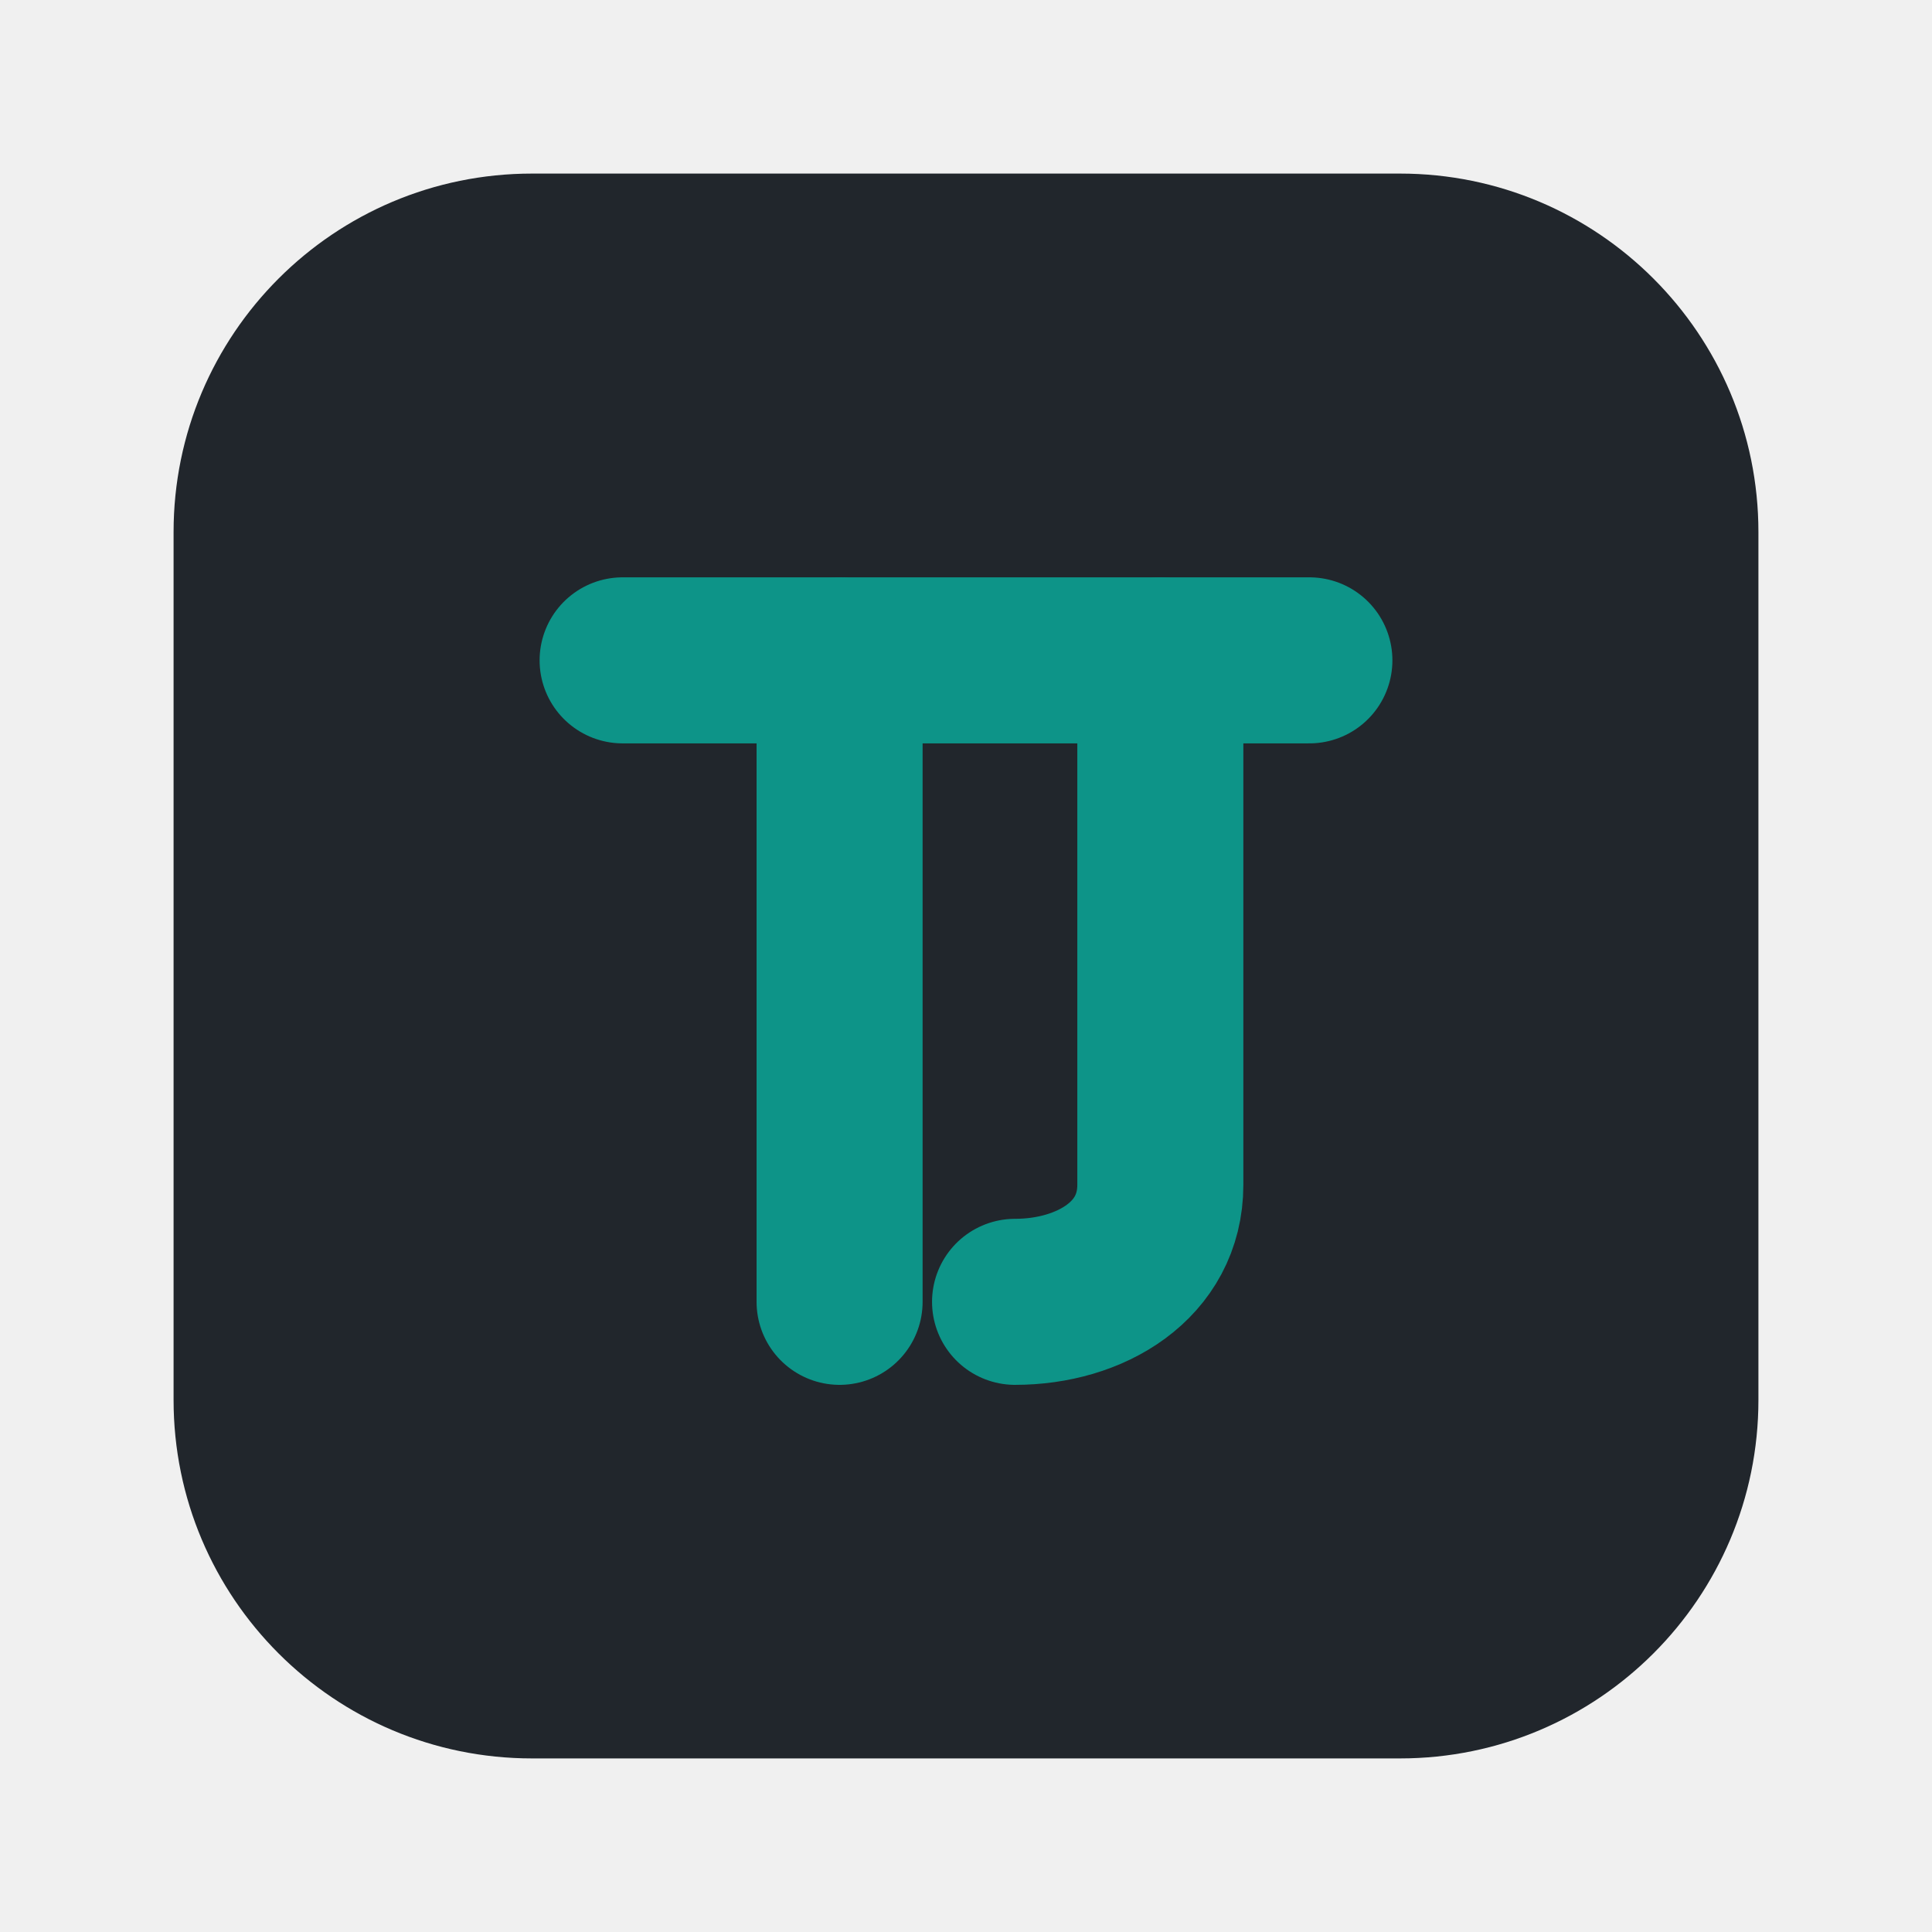
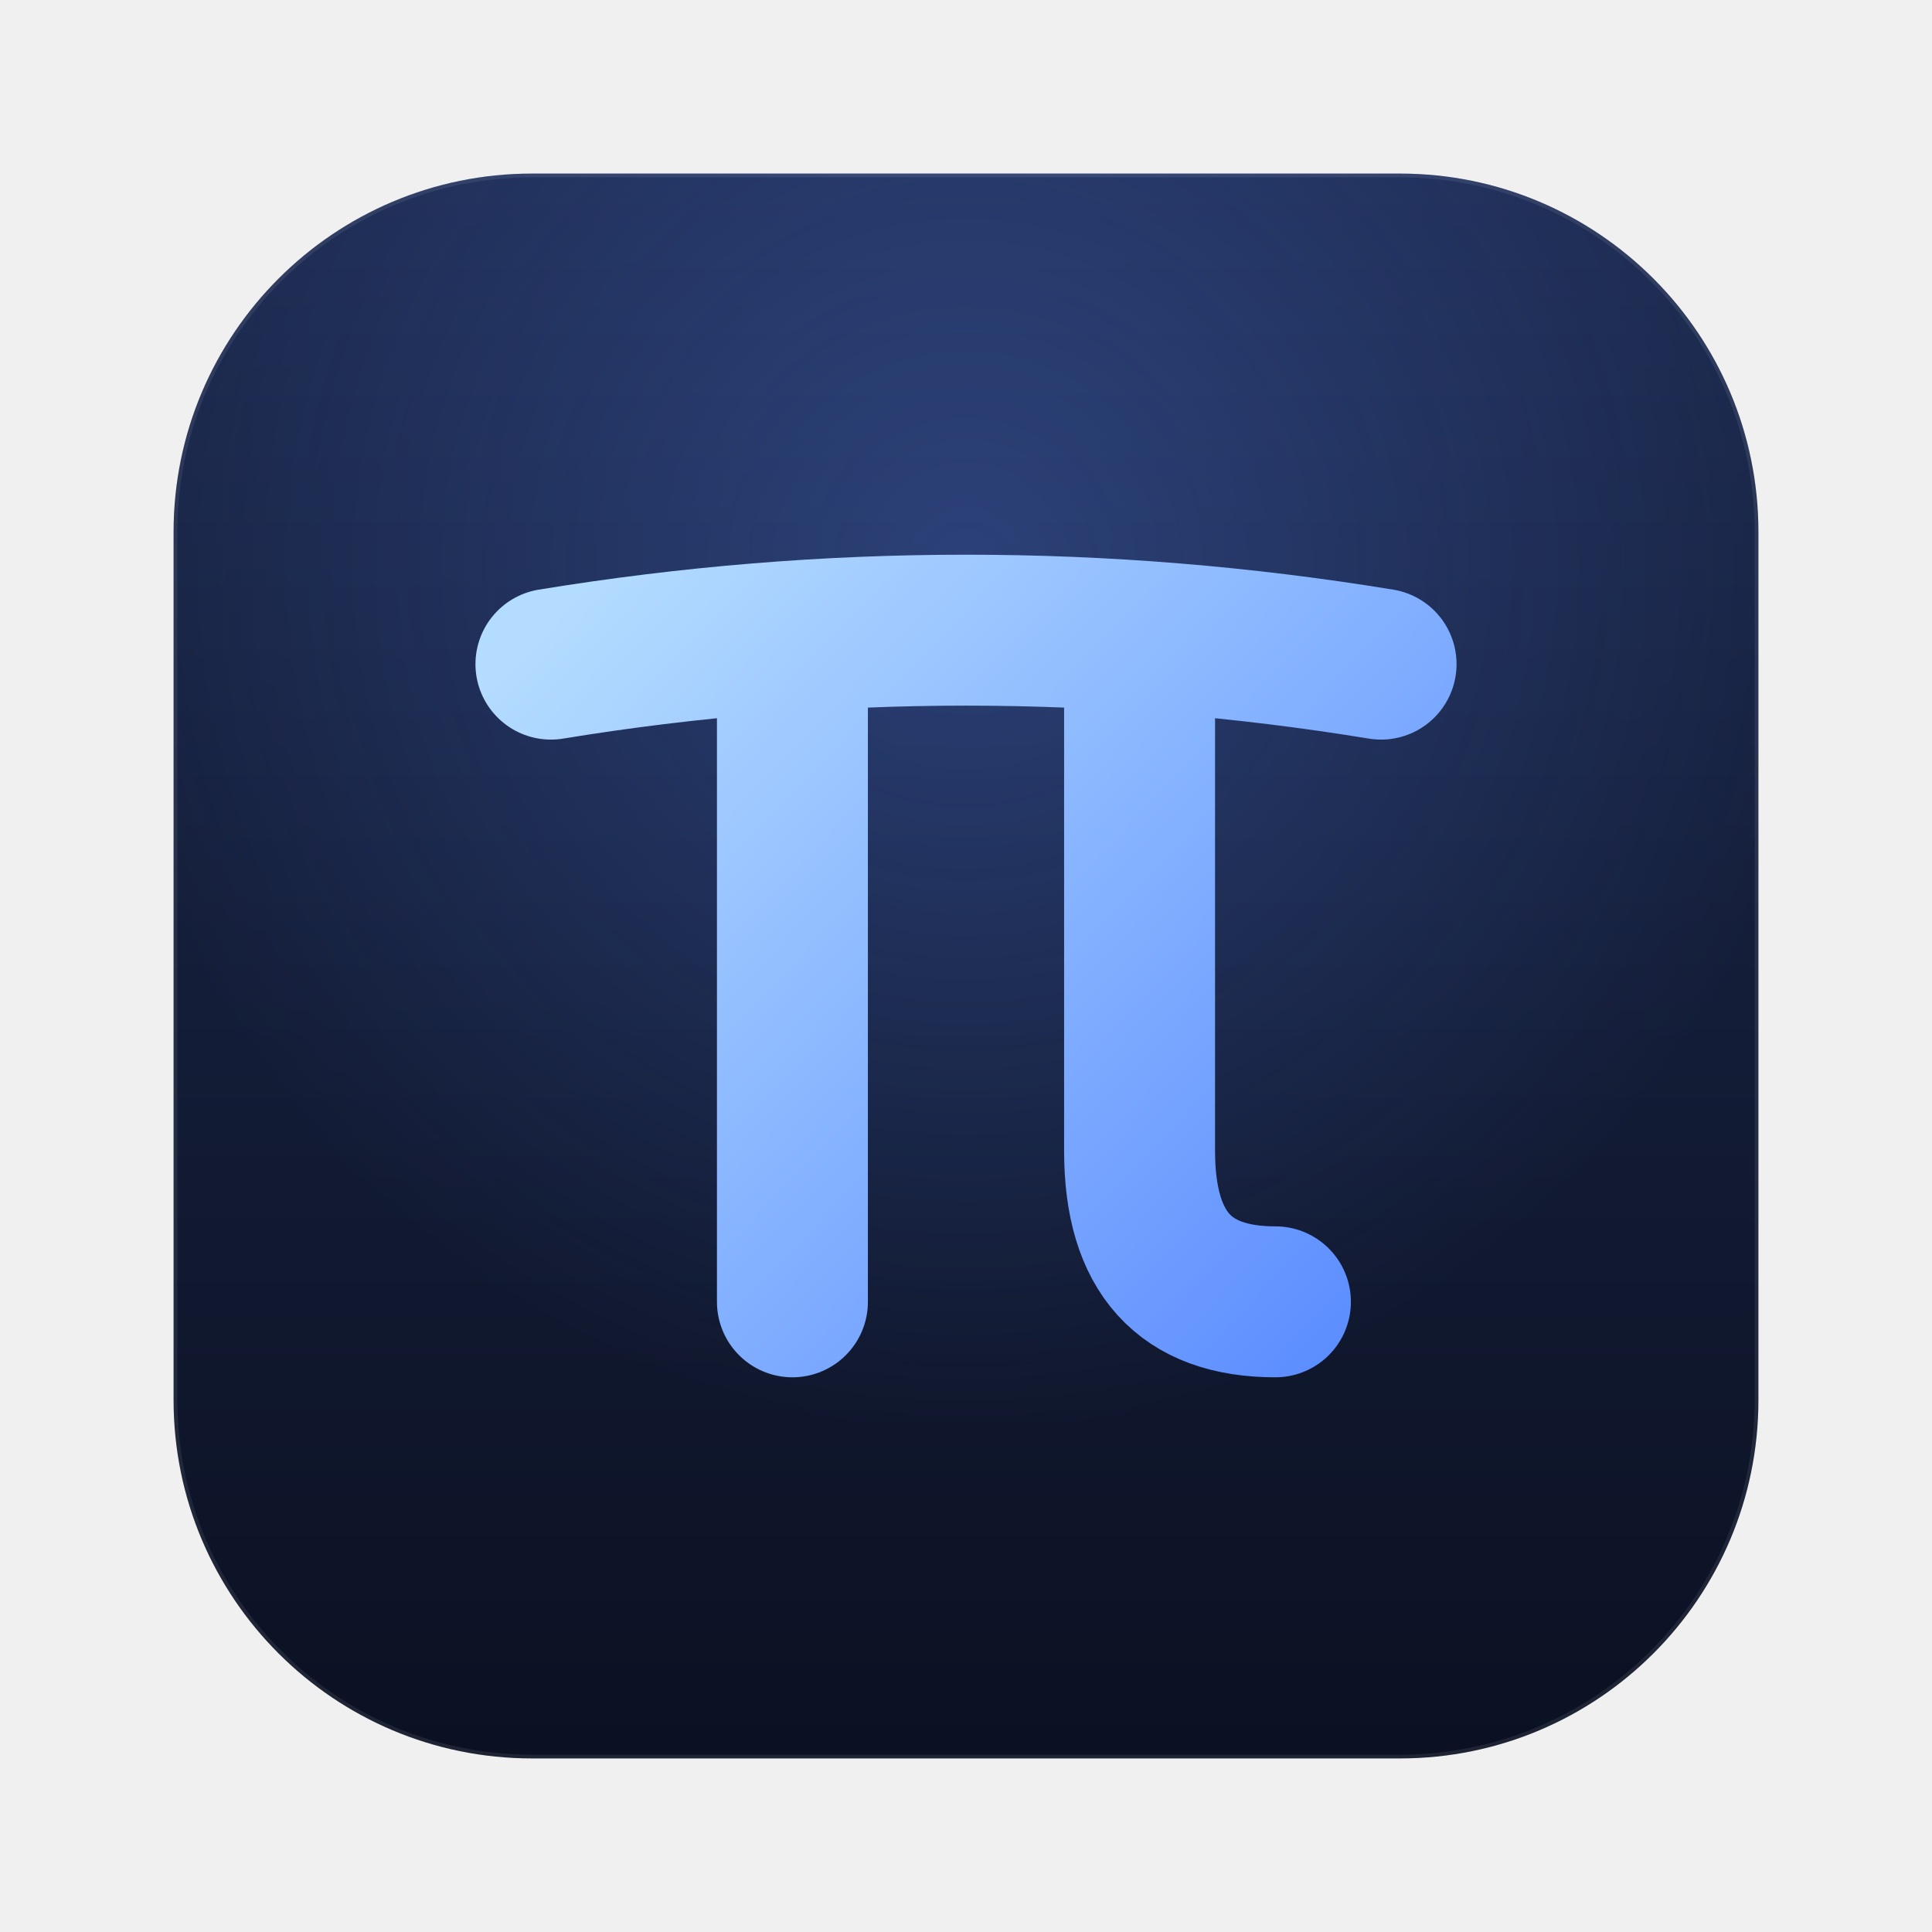
<svg xmlns="http://www.w3.org/2000/svg" viewBox="0 0 1024 1024" fill="none">
-   <rect x="92" y="92" width="840" height="840" rx="190" fill="#21262c" />
-   <g stroke="#0d9488" stroke-width="88" stroke-linecap="round" fill="none">
-     <path d="M330 350 H694" />
-     <path d="M445 350 V690" />
-     <path d="M615 350 V628 C615 668 578 690 538 690" />
+   <defs>
+     <linearGradient id="tile" x1="512" y1="92" x2="512" y2="932" gradientUnits="userSpaceOnUse">
+       <stop offset="0" stop-color="#1d2a4f" />
+       <stop offset="1" stop-color="#0b1122" />
+     </linearGradient>
+     <linearGradient id="glyph" x1="300" y1="320" x2="720" y2="720" gradientUnits="userSpaceOnUse">
+       <stop offset="0" stop-color="#b4dcff" />
+       <stop offset="1" stop-color="#5b8cff" />
+     </linearGradient>
+     <radialGradient id="glow" cx="512" cy="300" r="460" gradientUnits="userSpaceOnUse">
+       <stop offset="0" stop-color="#5b8cff" stop-opacity="0.28" />
+       <stop offset="1" stop-color="#5b8cff" stop-opacity="0" />
+     </radialGradient>
+   </defs>
+   <rect x="92" y="92" width="840" height="840" rx="190" fill="url(#tile)" />
+   <rect x="92" y="92" width="840" height="840" rx="190" fill="url(#glow)" />
+   <rect x="93" y="93" width="838" height="838" rx="189" stroke="#ffffff" stroke-opacity="0.08" stroke-width="2" />
+   <g stroke="url(#glyph)" stroke-width="80" stroke-linecap="round" stroke-linejoin="round">
+     <path d="M292 352 Q512 316 732 352" />
+     <path d="M420 346 V690" />
+     <path d="M604 346 V610 C604 664 628 690 676 690" />
  </g>
</svg>
